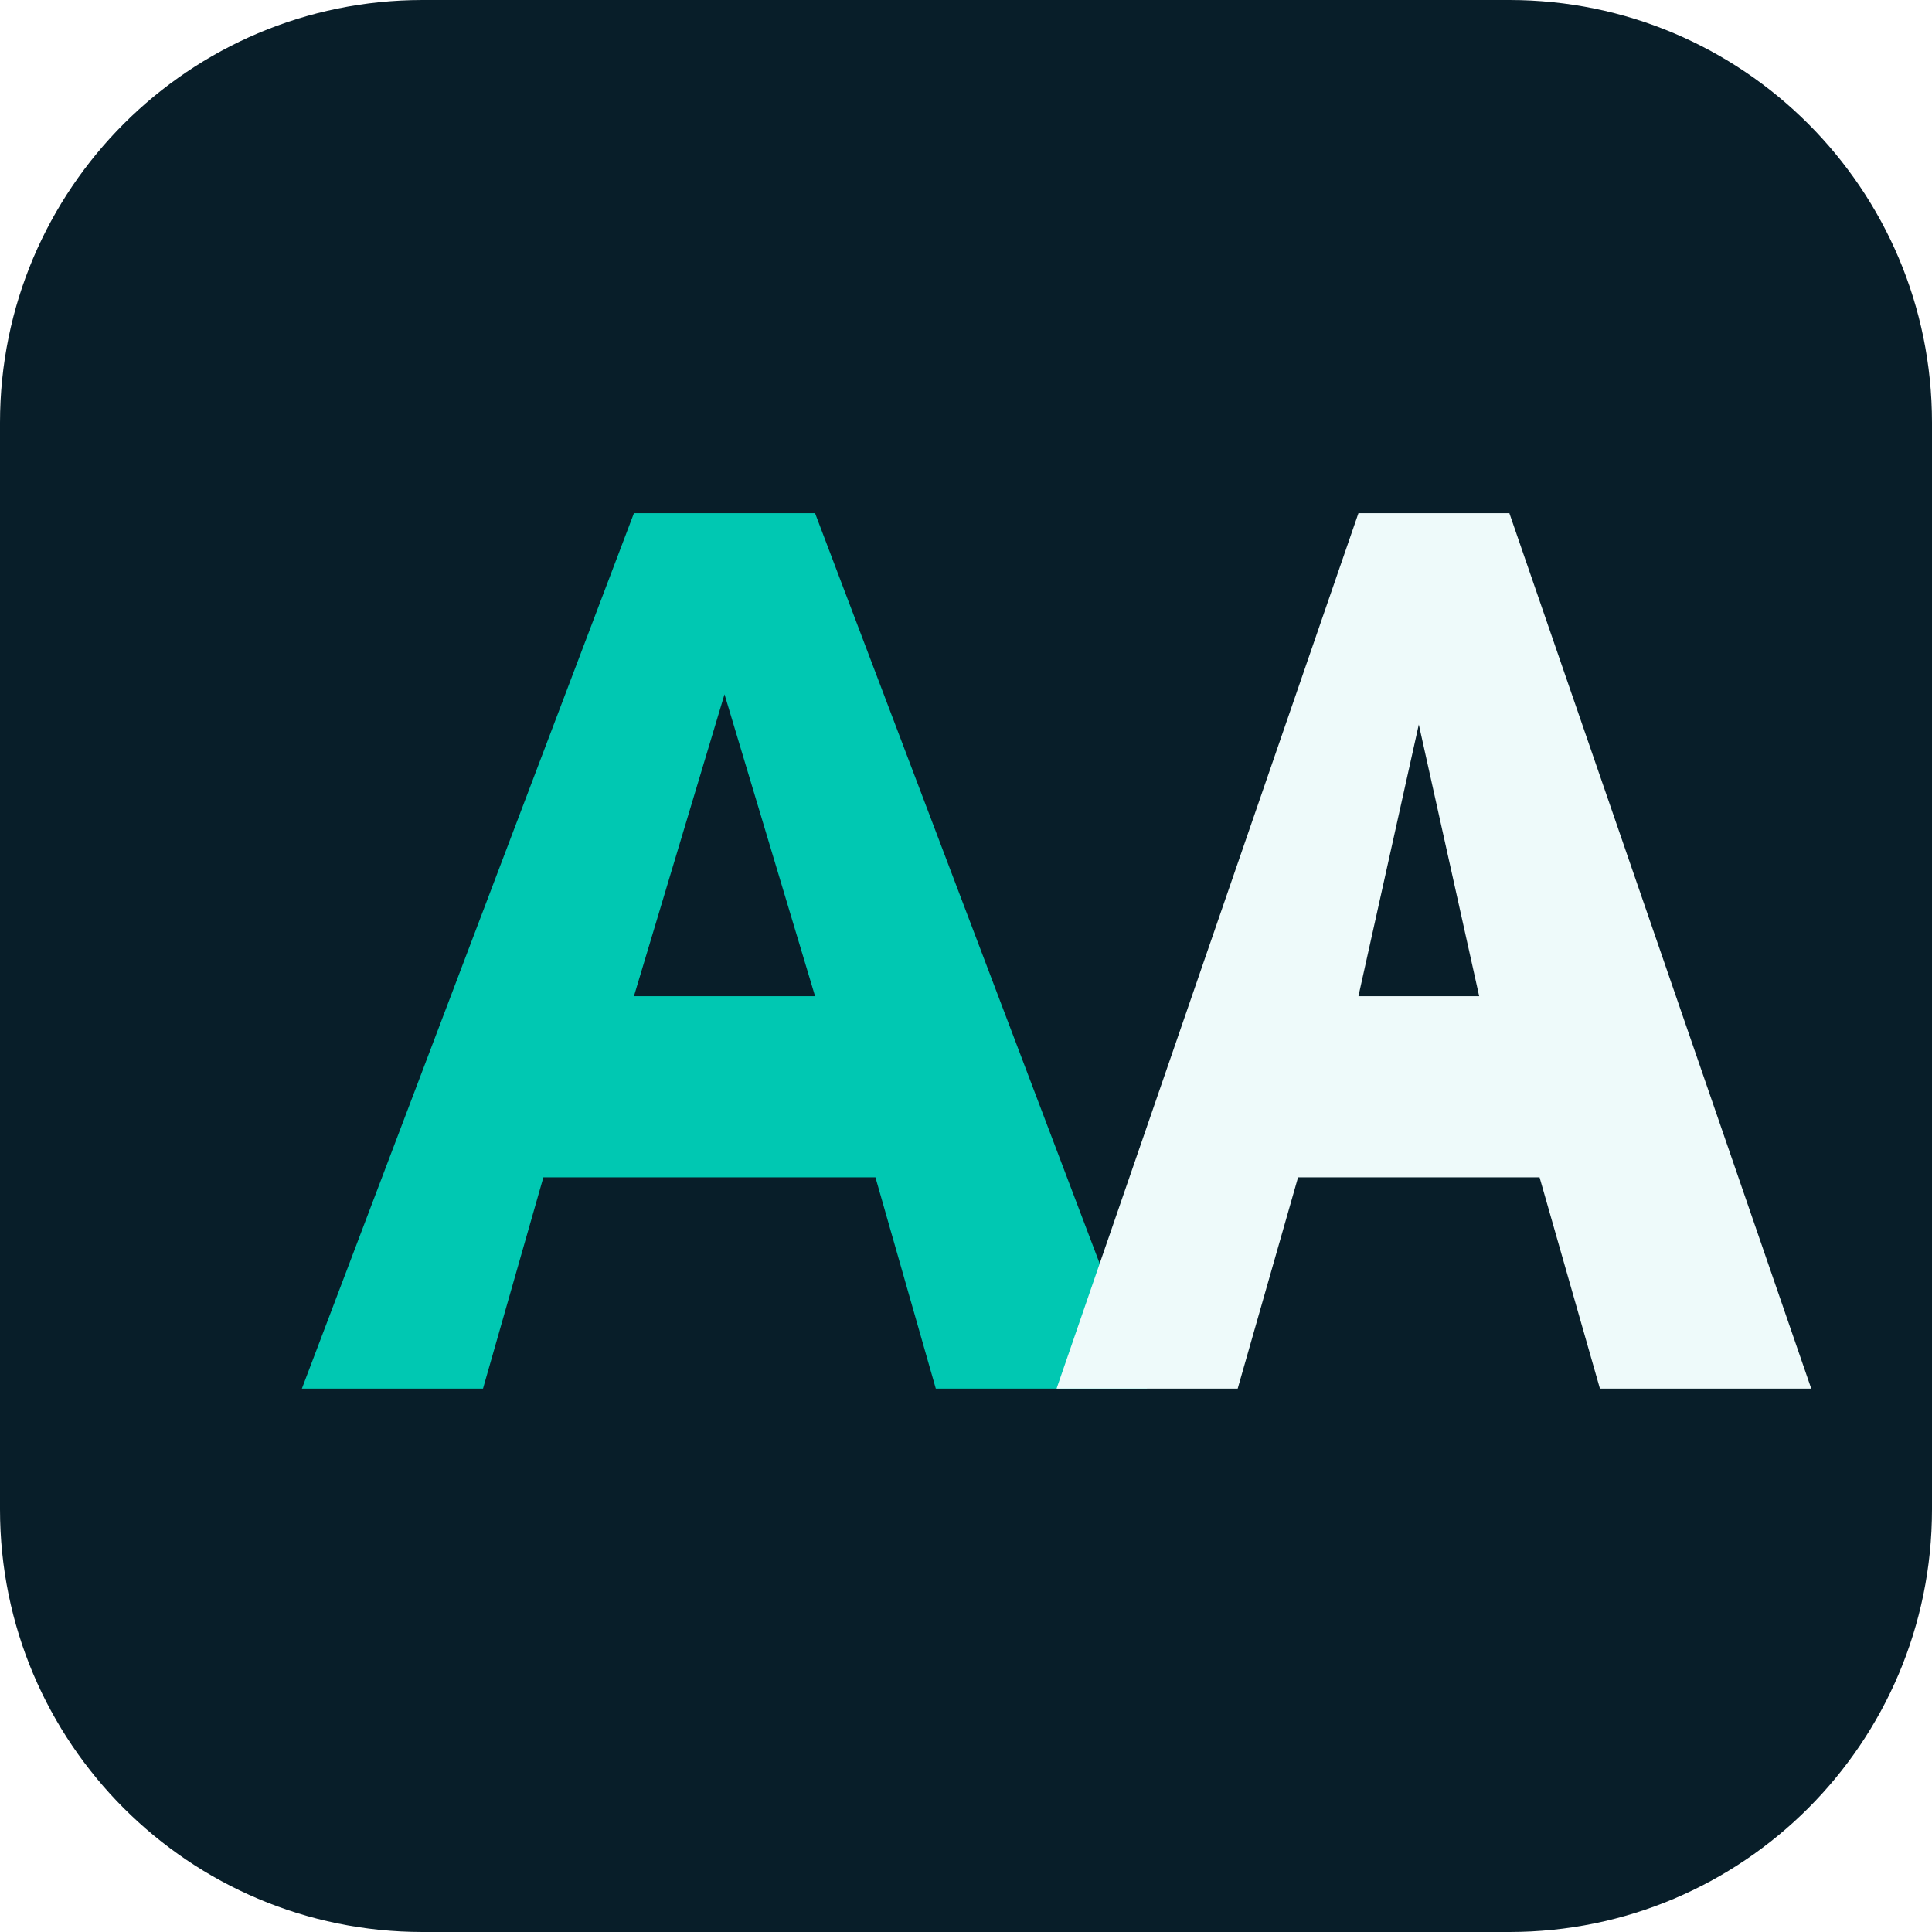
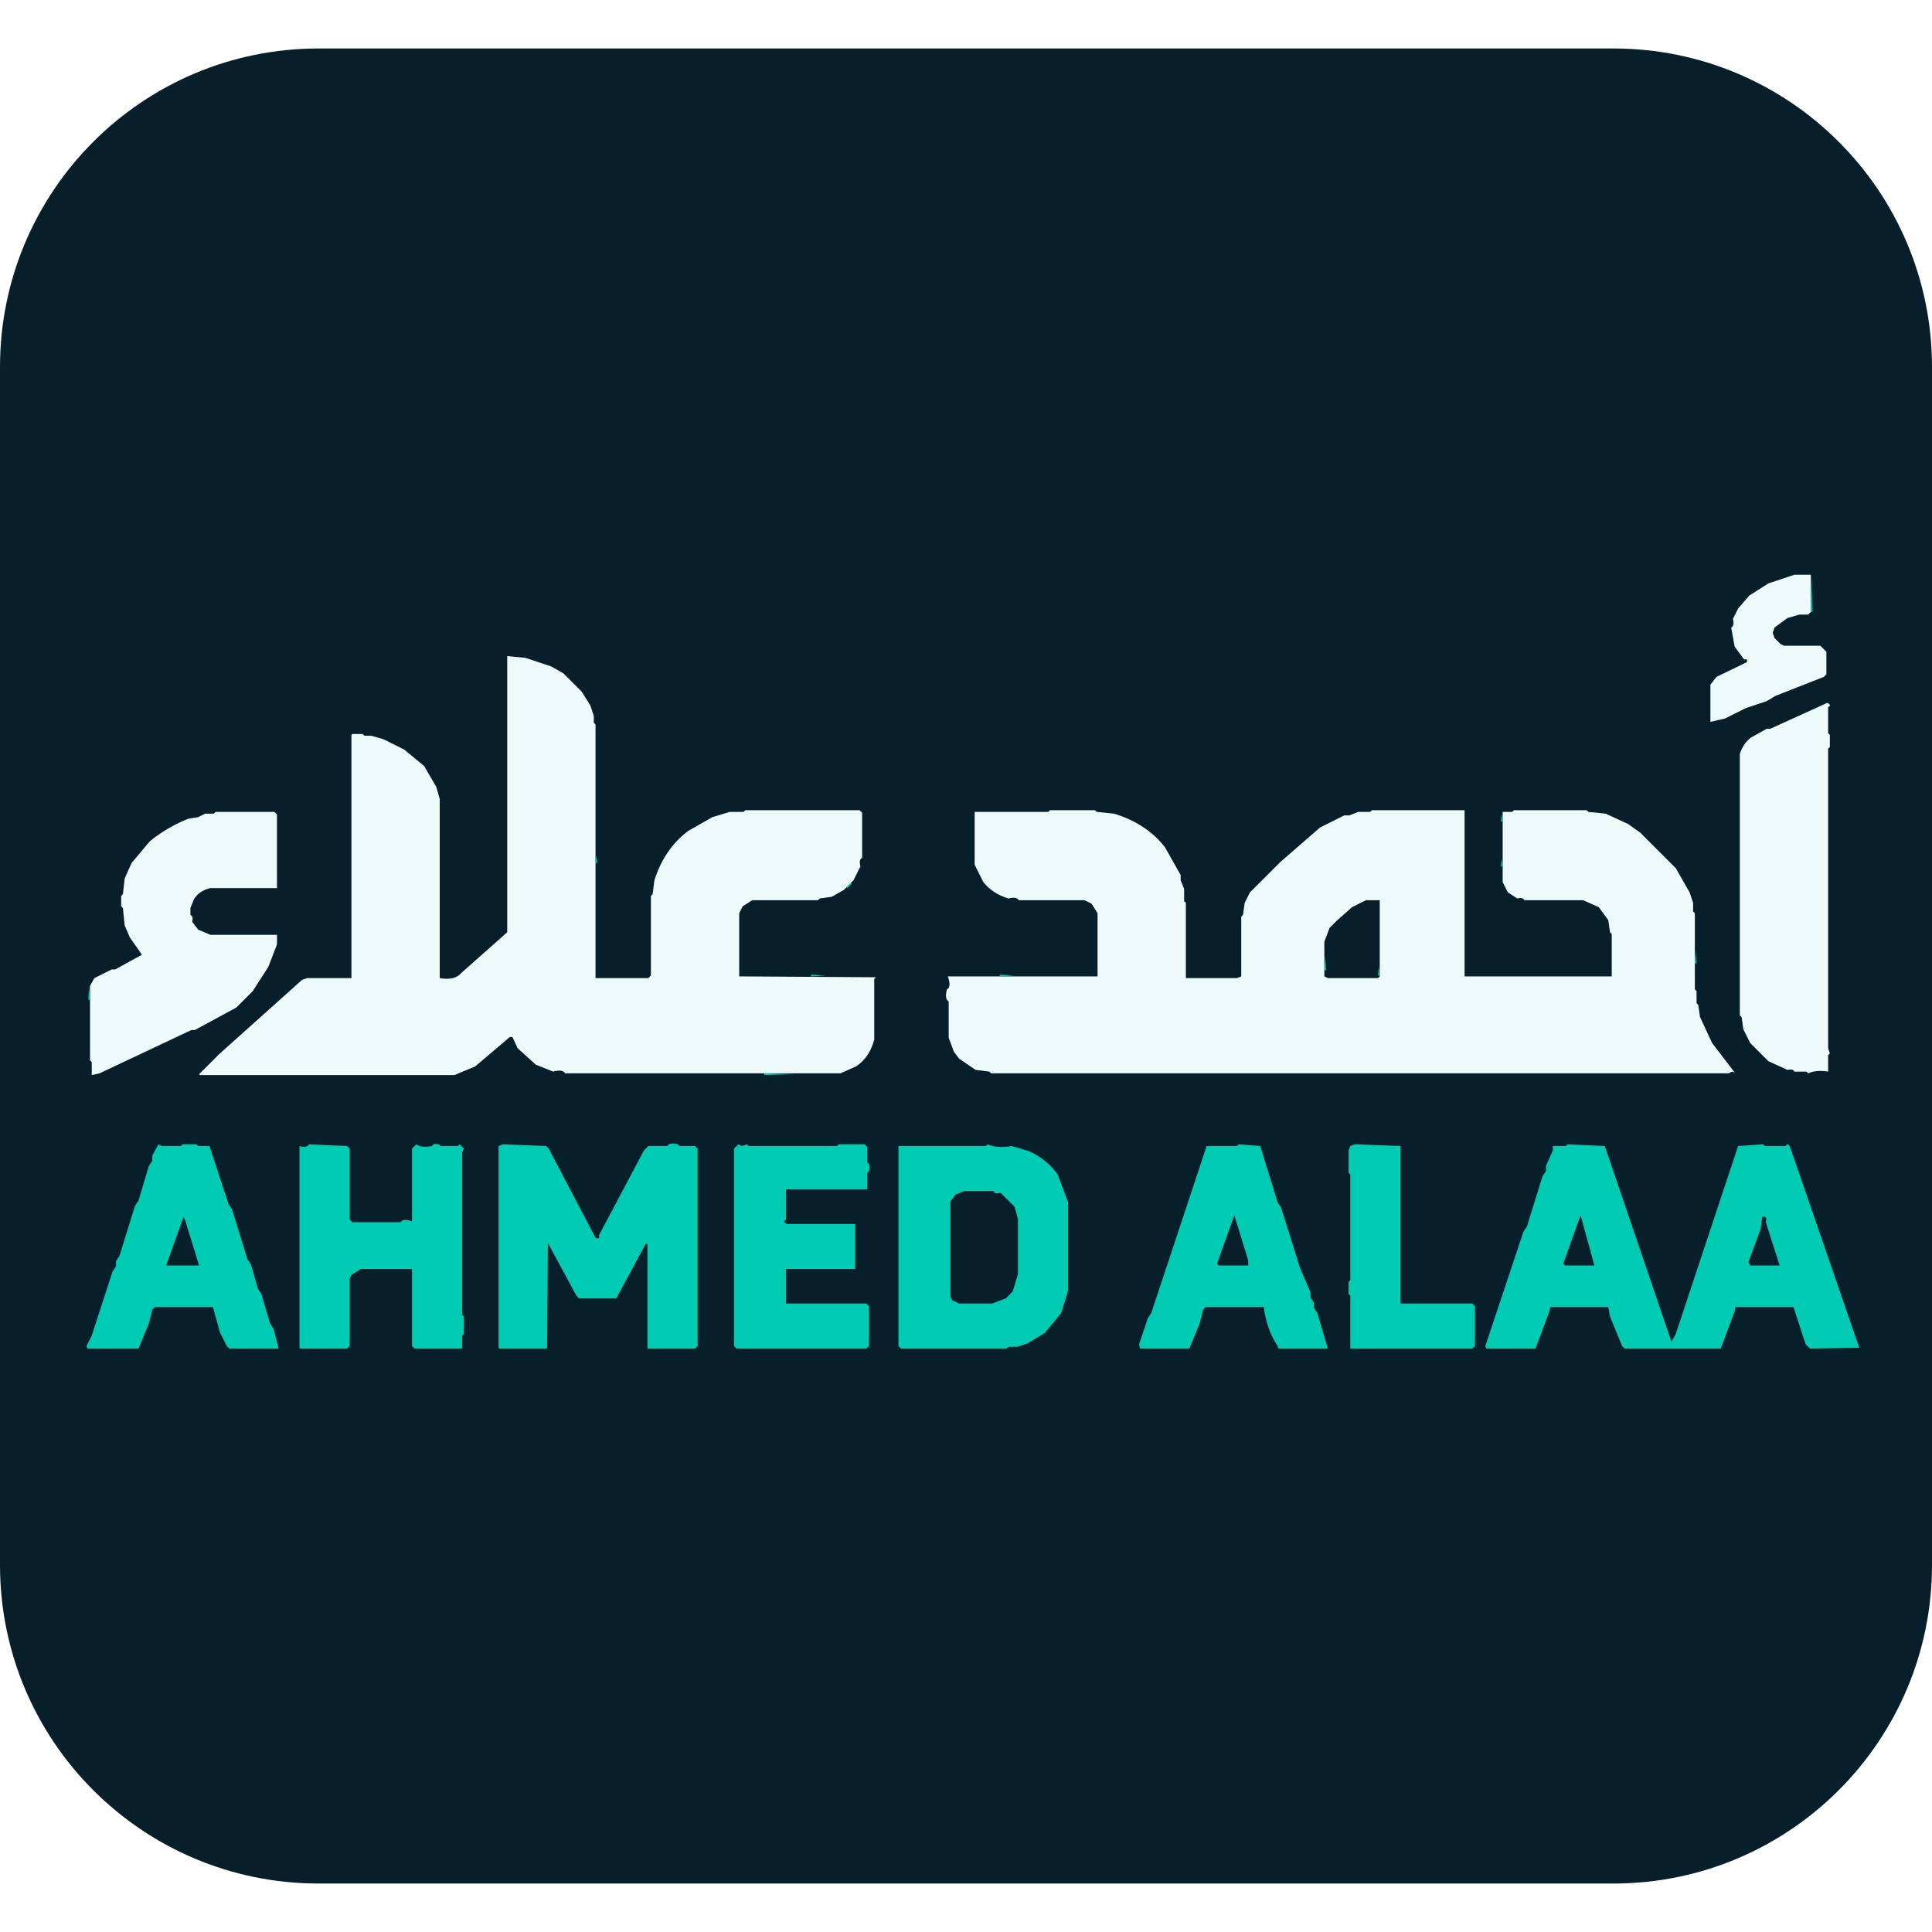
- <svg xmlns="http://www.w3.org/2000/svg" viewBox="0 0 64 64">
-   <rect width="64" height="64" rx="14" fill="#081e29" />
-   <path d="M10 46 21 17h6l11 29h-7l-2-7H18l-2 7zm11-13h6l-3-10z" fill="#00c8b2" />
-   <path d="m35 46 10-29h5l10 29h-7l-2-7H43l-2 7zm10-13h4l-2-9z" fill="#eefafa" />
+ <svg xmlns="http://www.w3.org/2000/svg" viewBox="69 98 1116 1060" width="64" height="64" role="img" aria-labelledby="title">
+   <rect x="69" y="98" width="1116" height="1060" rx="184" fill="#071f2a" />
+   <path fill="rgb(238,250,250)" stroke="rgb(238,250,250)" stroke-width="0" opacity="1" d="M 1105.5 402 L 1115 402 L 1115 423.5 L 1113.5 425 L 1108.5 425 L 1101.5 427 L 1094 432.5 L 1093 435.5 L 1094 438.5 L 1097.5 442 L 1099.5 443 L 1120.5 443 L 1124 446.5 L 1124 459.5 L 1122.5 461 L 1094.5 472 L 1089.5 475 L 1077.5 479 L 1065.5 485 L 1057 487 L 1057 465.5 L 1060.5 461 L 1078 452.5 Q 1078.8 450.3 1076.5 451 L 1071 443.5 L 1069 432.5 Q 1071 431.5 1070 427.5 L 1073 421.5 L 1079.5 414 L 1090.5 407 L 1105.5 402 Z " />
+   <path fill="rgb(238,250,250)" stroke="rgb(238,250,250)" stroke-width="0" opacity="1" d="M 362 449 L 372.5 450 L 387.5 455 L 394.5 459 L 405 469.5 L 410 477.5 L 412 483.5 L 412 487.5 L 413 488.5 L 413 635 L 443.5 635 L 445 633.5 L 445 587.5 L 446 586.5 L 447 578.5 Q 452.8 560.3 466.5 550 L 480.5 542 L 490.5 539 L 498.5 539 L 499.5 538 L 565.5 538 L 567 539.5 L 567 565.5 Q 565 566.5 566 570.5 L 562 578.5 L 556.5 584 L 549.5 588 L 542.5 589 L 541.5 590 L 503.5 590 L 498 593.5 L 496 597.5 L 496 634 L 575 634.5 L 574 635.5 L 574 670.5 Q 571.3 680.8 563.5 686 L 554.5 690 L 395.5 690 Q 394 687.5 388.5 689 L 378.5 685 L 368 675.5 L 365 669 L 363.5 669 L 343.5 686 L 331.5 691 L 184.5 691 L 184 690.5 L 195.5 679 L 243.5 636 L 246.5 635 L 272 635 L 272 494.5 L 272.5 494 L 278.5 494 L 279.5 495 L 283.5 495 L 290.5 497 L 302.5 503 L 314 512.5 L 321 524.5 L 323 531.5 L 323 635 Q 331.8 636.5 335.5 632 L 362 608.5 L 362 449 Z " />
+   <path fill="rgb(238,250,250)" stroke="rgb(238,250,250)" stroke-width="0" opacity="1" d="M 1124.5 476 Q 1127.3 477.3 1125 478.5 L 1125 493.5 L 1126 494.5 L 1126 501.5 L 1125 502.5 L 1125 675.5 L 1126 678.5 L 1125 679.5 L 1125 689 Q 1118 687.9 1113.5 690 L 1112.5 689 L 1105.5 689 Q 1104.8 687.3 1101.5 688 L 1090.5 683 L 1080 672.5 L 1076 664.5 L 1075 657.5 L 1074 656.5 L 1074 505.5 Q 1075.9 499.4 1080.5 496 L 1089.5 491 L 1091.5 491 L 1124.5 476 Z " />
+   <path fill="rgb(238,250,250)" stroke="rgb(238,250,250)" stroke-width="0" opacity="1" d="M 675.5 538 L 701.5 538 L 702.5 539 L 712.5 540 Q 731.3 545.7 742 559.5 L 751 575.5 L 751 578.5 L 753 583.5 L 753 590.5 L 754 591.5 L 754 635 L 783.5 635 L 786 634 L 786 599.5 L 787 598.5 L 788 591.5 L 791 585.5 L 808.5 568 L 831.5 548 L 845.5 541 L 848.5 541 L 853.5 539 L 860.5 539 L 861.5 538 L 915 538 L 915 634 L 1000 634 L 1000 609.5 L 999 608.5 L 998 601.5 L 992.5 594 L 983.5 590 L 949.5 590 Q 948.8 588.2 945.5 589 L 940 585.5 L 937 579.5 L 937 539 L 942.5 539 L 943.5 538 L 985.5 538 L 986.5 539 L 996.5 540 L 1009.5 546 L 1016.5 551 L 1037 571.5 L 1045 585.5 L 1047 591.5 L 1047 596.5 L 1048 597.5 L 1048 641.5 L 1049 642.5 L 1049 649.5 L 1050 650.5 L 1051 657.5 L 1058 672.5 L 1071 689.5 L 1069.5 689 L 1067.5 690 L 641.5 690 L 640.5 689 L 632.5 688 L 623 681.5 L 620 677.5 L 617 669.5 L 617 648.5 Q 614.5 647 616 641.5 Q 618.3 640.3 617 635.5 L 616.5 634 L 703 634 L 703 597.5 L 699.5 592 L 695.5 590 L 657.5 590 Q 656.2 587.8 651.5 589 Q 642.3 586.2 637 579.5 L 632 569.5 L 632 539 L 674.5 539 L 675.5 538 Z M 858 590 L 850 594 L 841 602 L 837 606 L 834 614 L 834 634 L 836 635 L 865 635 L 866 634 L 866 591 L 866 590 L 858 590 Z " />
+   <path fill="rgb(238,250,250)" stroke="rgb(238,250,250)" stroke-width="0" opacity="1" d="M 193.5 539 L 227.5 539 L 229 540.5 L 229 583 L 190.5 583 Q 184 584.5 181 589.5 L 179 594.5 L 179 598.5 Q 180.8 599.3 180 602.5 L 183.5 607 L 190.5 610 L 229 610 L 229 615.5 L 224 628.5 L 215 642.5 L 205.5 652 L 181.5 665 L 179.5 665 L 126.5 690 L 122 691 L 122 683.5 L 121 682.5 L 121 639.5 L 123.5 635 L 133.5 630 L 135.5 630 L 151 621.5 L 144 611.5 L 141 604.5 L 140 594.5 L 139 593.5 L 139 587.5 L 140 586.5 L 141 577.5 L 145 568.5 L 155.5 556 Q 165.1 548.1 177.5 543 L 183.5 542 L 187.5 540 L 192.5 540 L 193.5 539 Z " />
+   <path fill="rgb(0,203,179)" stroke="rgb(0,203,179)" stroke-width="0" opacity="1" d="M 1115.5 402 L 1116 423.5 L 1115 423.5 L 1115.5 402 Z " />
+   <path fill="rgb(0,203,179)" stroke="rgb(0,203,179)" stroke-width="0" opacity="1" d="M 936.5 540 L 937 544.5 L 936 544.5 L 936.5 540 Z " />
+   <path fill="rgb(0,203,179)" stroke="rgb(0,203,179)" stroke-width="0" opacity="1" d="M 413.5 564 L 414 568.5 L 413 568.5 L 413.5 564 Z " />
+   <path fill="rgb(0,203,179)" stroke="rgb(0,203,179)" stroke-width="0" opacity="1" d="M 936.5 566 L 937 570.5 L 936 570.5 L 936.5 566 Z " />
+   <path fill="rgb(0,203,179)" stroke="rgb(0,203,179)" stroke-width="0" opacity="1" d="M 560.5 580 L 561 580.5 L 558.5 583 L 558 582.5 L 560.5 580 Z " />
+   <path fill="rgb(0,203,179)" stroke="rgb(0,203,179)" stroke-width="0" opacity="1" d="M 1048.5 619 L 1049 626.5 L 1048 626.5 L 1048.5 619 Z " />
+   <path fill="rgb(0,203,179)" stroke="rgb(0,203,179)" stroke-width="0" opacity="1" d="M 834.5 622 L 835 630.5 L 834 630.5 L 834.5 622 Z " />
+   <path fill="rgb(0,203,179)" stroke="rgb(0,203,179)" stroke-width="0" opacity="1" d="M 865.5 628 L 866 633.5 L 865 633.5 L 865.5 628 Z " />
+   <path fill="rgb(0,203,179)" stroke="rgb(0,203,179)" stroke-width="0" opacity="1" d="M 537.5 633 L 546 633.5 L 537.5 634 L 537.5 633 Z " />
+   <path fill="rgb(0,203,179)" stroke="rgb(0,203,179)" stroke-width="0" opacity="1" d="M 646.5 633 L 655 633.5 L 646.5 634 L 646.5 633 Z " />
+   <path fill="rgb(0,203,179)" stroke="rgb(0,203,179)" stroke-width="0" opacity="1" d="M 120.5 640 L 121 647.5 L 120 647.5 L 120.5 640 Z " />
+   <path fill="rgb(0,203,179)" stroke="rgb(0,203,179)" stroke-width="0" opacity="1" d="M 510.5 690 L 527 690.5 L 510.5 691 L 510.5 690 Z " />
+   <path fill="rgb(0,203,179)" stroke="rgb(0,203,179)" stroke-width="0" opacity="1" d="M 160.5 731 L 162.5 732 L 173.5 732 L 174.5 731 L 182.5 731 L 183.5 732 L 190 732 L 201 765.5 L 203 768.5 L 212 797.5 L 214 800.5 L 218 814.5 L 220 817.5 L 225 834.5 L 227 837.5 L 230 849 L 201.5 849 L 200 847.5 L 196 839.5 L 192 825 L 158.5 825 L 157 826.5 L 155 834.5 L 149 849 L 119.5 849 L 119 847.5 L 122 841.5 L 134 804.5 L 136 801.5 L 136 798.5 L 138 795.5 L 147 766.5 L 149 763.5 L 155 743.5 L 157 740.5 L 157 737.5 L 160.5 731 Z M 175 773 L 165 801 L 184 801 L 176 775 L 175 773 Z " />
+   <path fill="rgb(0,203,179)" stroke="rgb(0,203,179)" stroke-width="0" opacity="1" d="M 247.5 731 L 269.5 732 L 271 733.5 L 271 774.5 L 272.5 776 L 300.5 776 Q 301.5 774 305.5 775 L 307 775.5 L 307 733.5 L 309.5 731 Q 312.3 733.2 318.5 732 Q 319.3 730.3 322.5 731 L 323.5 732 L 333.5 732 L 334.5 731 L 337 733.5 L 336 735.5 L 336 829.5 L 337 830.5 L 337 840.5 L 336 841.5 L 336 849 L 308.5 849 L 307 847.5 L 307 803 L 277.5 803 L 272 806.5 L 271 808.5 L 271 847.5 L 269.5 849 L 242.5 849 L 242 848.5 L 242 732 Q 246.2 733.3 247.5 731 Z " />
+   <path fill="rgb(0,203,179)" stroke="rgb(0,203,179)" stroke-width="0" opacity="1" d="M 359.5 731 L 384.5 732 L 386 733.5 L 413 785 Q 415.7 786.1 415 783.5 L 441 734.5 L 443.5 732 L 454.5 732 Q 455.8 729.7 460.5 731 L 461.5 732 L 470.5 732 L 472 733.5 L 472 847.5 L 470.5 849 L 443 849 L 443 788.5 L 442 788.5 L 425 820 L 403.5 820 L 402 818.5 L 385.5 788 L 385 849 L 357.5 849 L 357 848.5 L 357 732 L 359.5 731 Z " />
+   <path fill="rgb(0,203,179)" stroke="rgb(0,203,179)" stroke-width="0" opacity="1" d="M 495.5 731 L 497.5 732 L 500.5 731 L 501.5 732 L 552.5 732 L 553.5 731 L 568.5 731 L 570 732.5 L 570 741.5 Q 572 742.5 571 746.5 L 570 747.5 L 570 757 L 523 757 L 523 774.5 Q 520.8 775.8 523.5 777 L 563 777 L 563 803 L 523 803 L 523 823 L 569.5 823 L 571 824.5 L 571 847.5 L 569.5 849 L 494.5 849 L 493 847.5 L 493 733.5 L 495.5 731 Z " />
+   <path fill="rgb(0,203,179)" stroke="rgb(0,203,179)" stroke-width="0" opacity="1" d="M 639.5 731 Q 644.6 733.4 653.5 732 L 663.5 735 Q 673.8 739.7 680 748.5 L 686 764.5 L 686 815.5 L 682 828.5 L 672.5 840 L 662.5 846 L 656.5 848 L 651.5 848 L 650.5 849 L 589.5 849 L 588 847.5 L 588 732 L 638.5 732 L 639.5 731 Z M 626 758 L 621 760 L 618 764 L 618 819 L 619 821 L 623 823 L 642 823 L 650 820 L 654 816 L 657 806 L 657 774 L 655 767 L 647 759 Q 643 760 643 758 L 626 758 Z " />
+   <path fill="rgb(0,203,179)" stroke="rgb(0,203,179)" stroke-width="0" opacity="1" d="M 784.5 731 L 797 732 L 807 764.5 L 809 767.5 L 820 802.5 L 826 816.5 L 826 819.5 L 828 822.5 L 828 825.5 L 830 828.5 L 836 849 L 807.5 849 L 807 847.5 Q 800.7 838 799 825 L 765.5 825 L 764 826.5 L 762 834.5 L 756 849 L 727.5 849 L 727 846.5 L 732 831.5 L 734 828.5 L 766 732 L 783.5 732 L 784.5 731 Z M 782 772 L 772 800 L 773 801 L 790 801 L 790 798 L 782 772 Z " />
+   <path fill="rgb(0,203,179)" stroke="rgb(0,203,179)" stroke-width="0" opacity="1" d="M 851.5 731 L 878 732 L 878 823 L 919.5 823 L 921 824.5 L 921 847.5 L 919.5 849 L 849 849 L 849 818.5 L 848 817.5 L 848 810.5 L 849 809.5 L 849 748.5 L 848 747.5 L 848 734.5 L 849 732 L 851.5 731 Z " />
+   <path fill="rgb(0,203,179)" stroke="rgb(0,203,179)" stroke-width="0" opacity="1" d="M 974.5 731 L 996 732 L 1034.5 845 L 1037 840.5 L 1073 732 L 1087.5 731 L 1088.5 732 L 1100.5 732 Q 1101.7 729.8 1103 732.5 L 1143 848.5 L 1114.5 849 L 1112 846.5 L 1105 825 L 1071.5 825 L 1071 827.5 L 1063 849 L 1007.5 849 L 1006 847.5 L 999 830.5 L 998 825 L 964.5 825 L 964 827.5 L 956 849 L 927.5 849 L 927 847.5 L 949 781.5 L 951 778.5 L 960 749.5 L 962 746.5 L 962 743.5 L 966 734.5 L 966 732 L 973.5 732 L 974.5 731 Z M 982 772 L 972 800 L 973 801 L 990 801 L 982 772 Z M 1087 773 L 1086 780 L 1079 799 L 1080 801 L 1097 801 L 1089 776 Q 1090 772 1087 773 Z " />
</svg>
